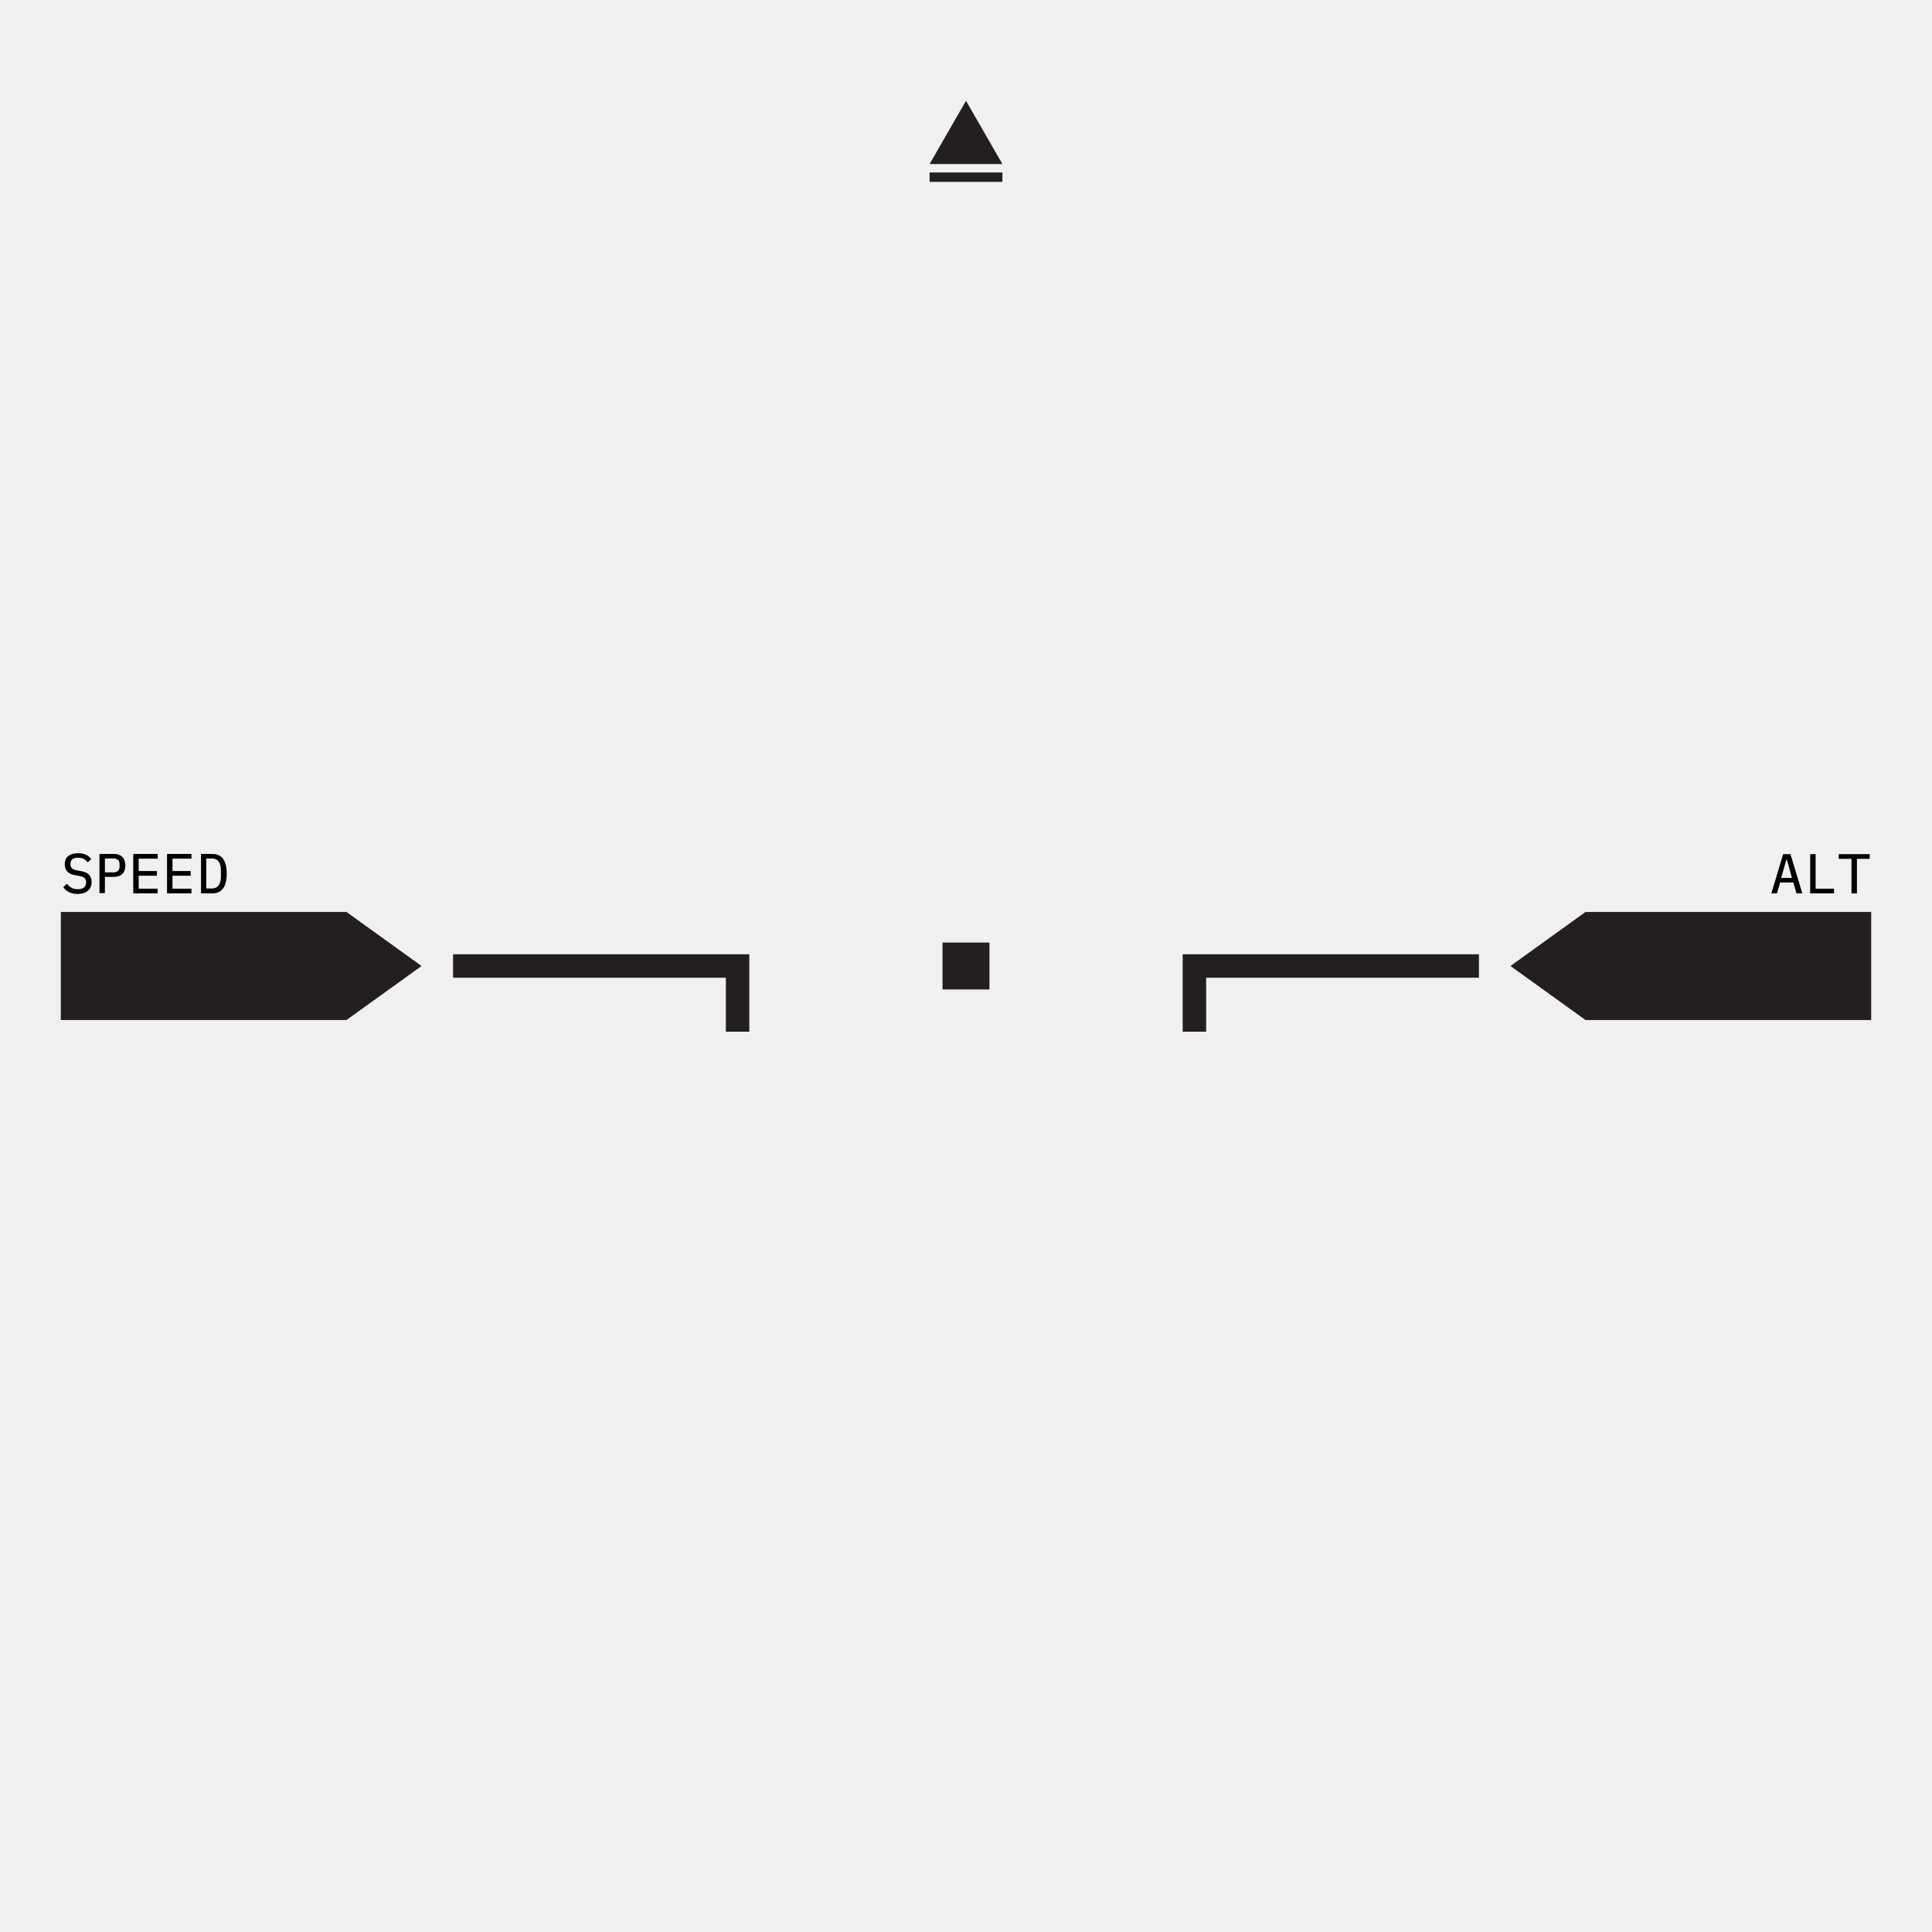
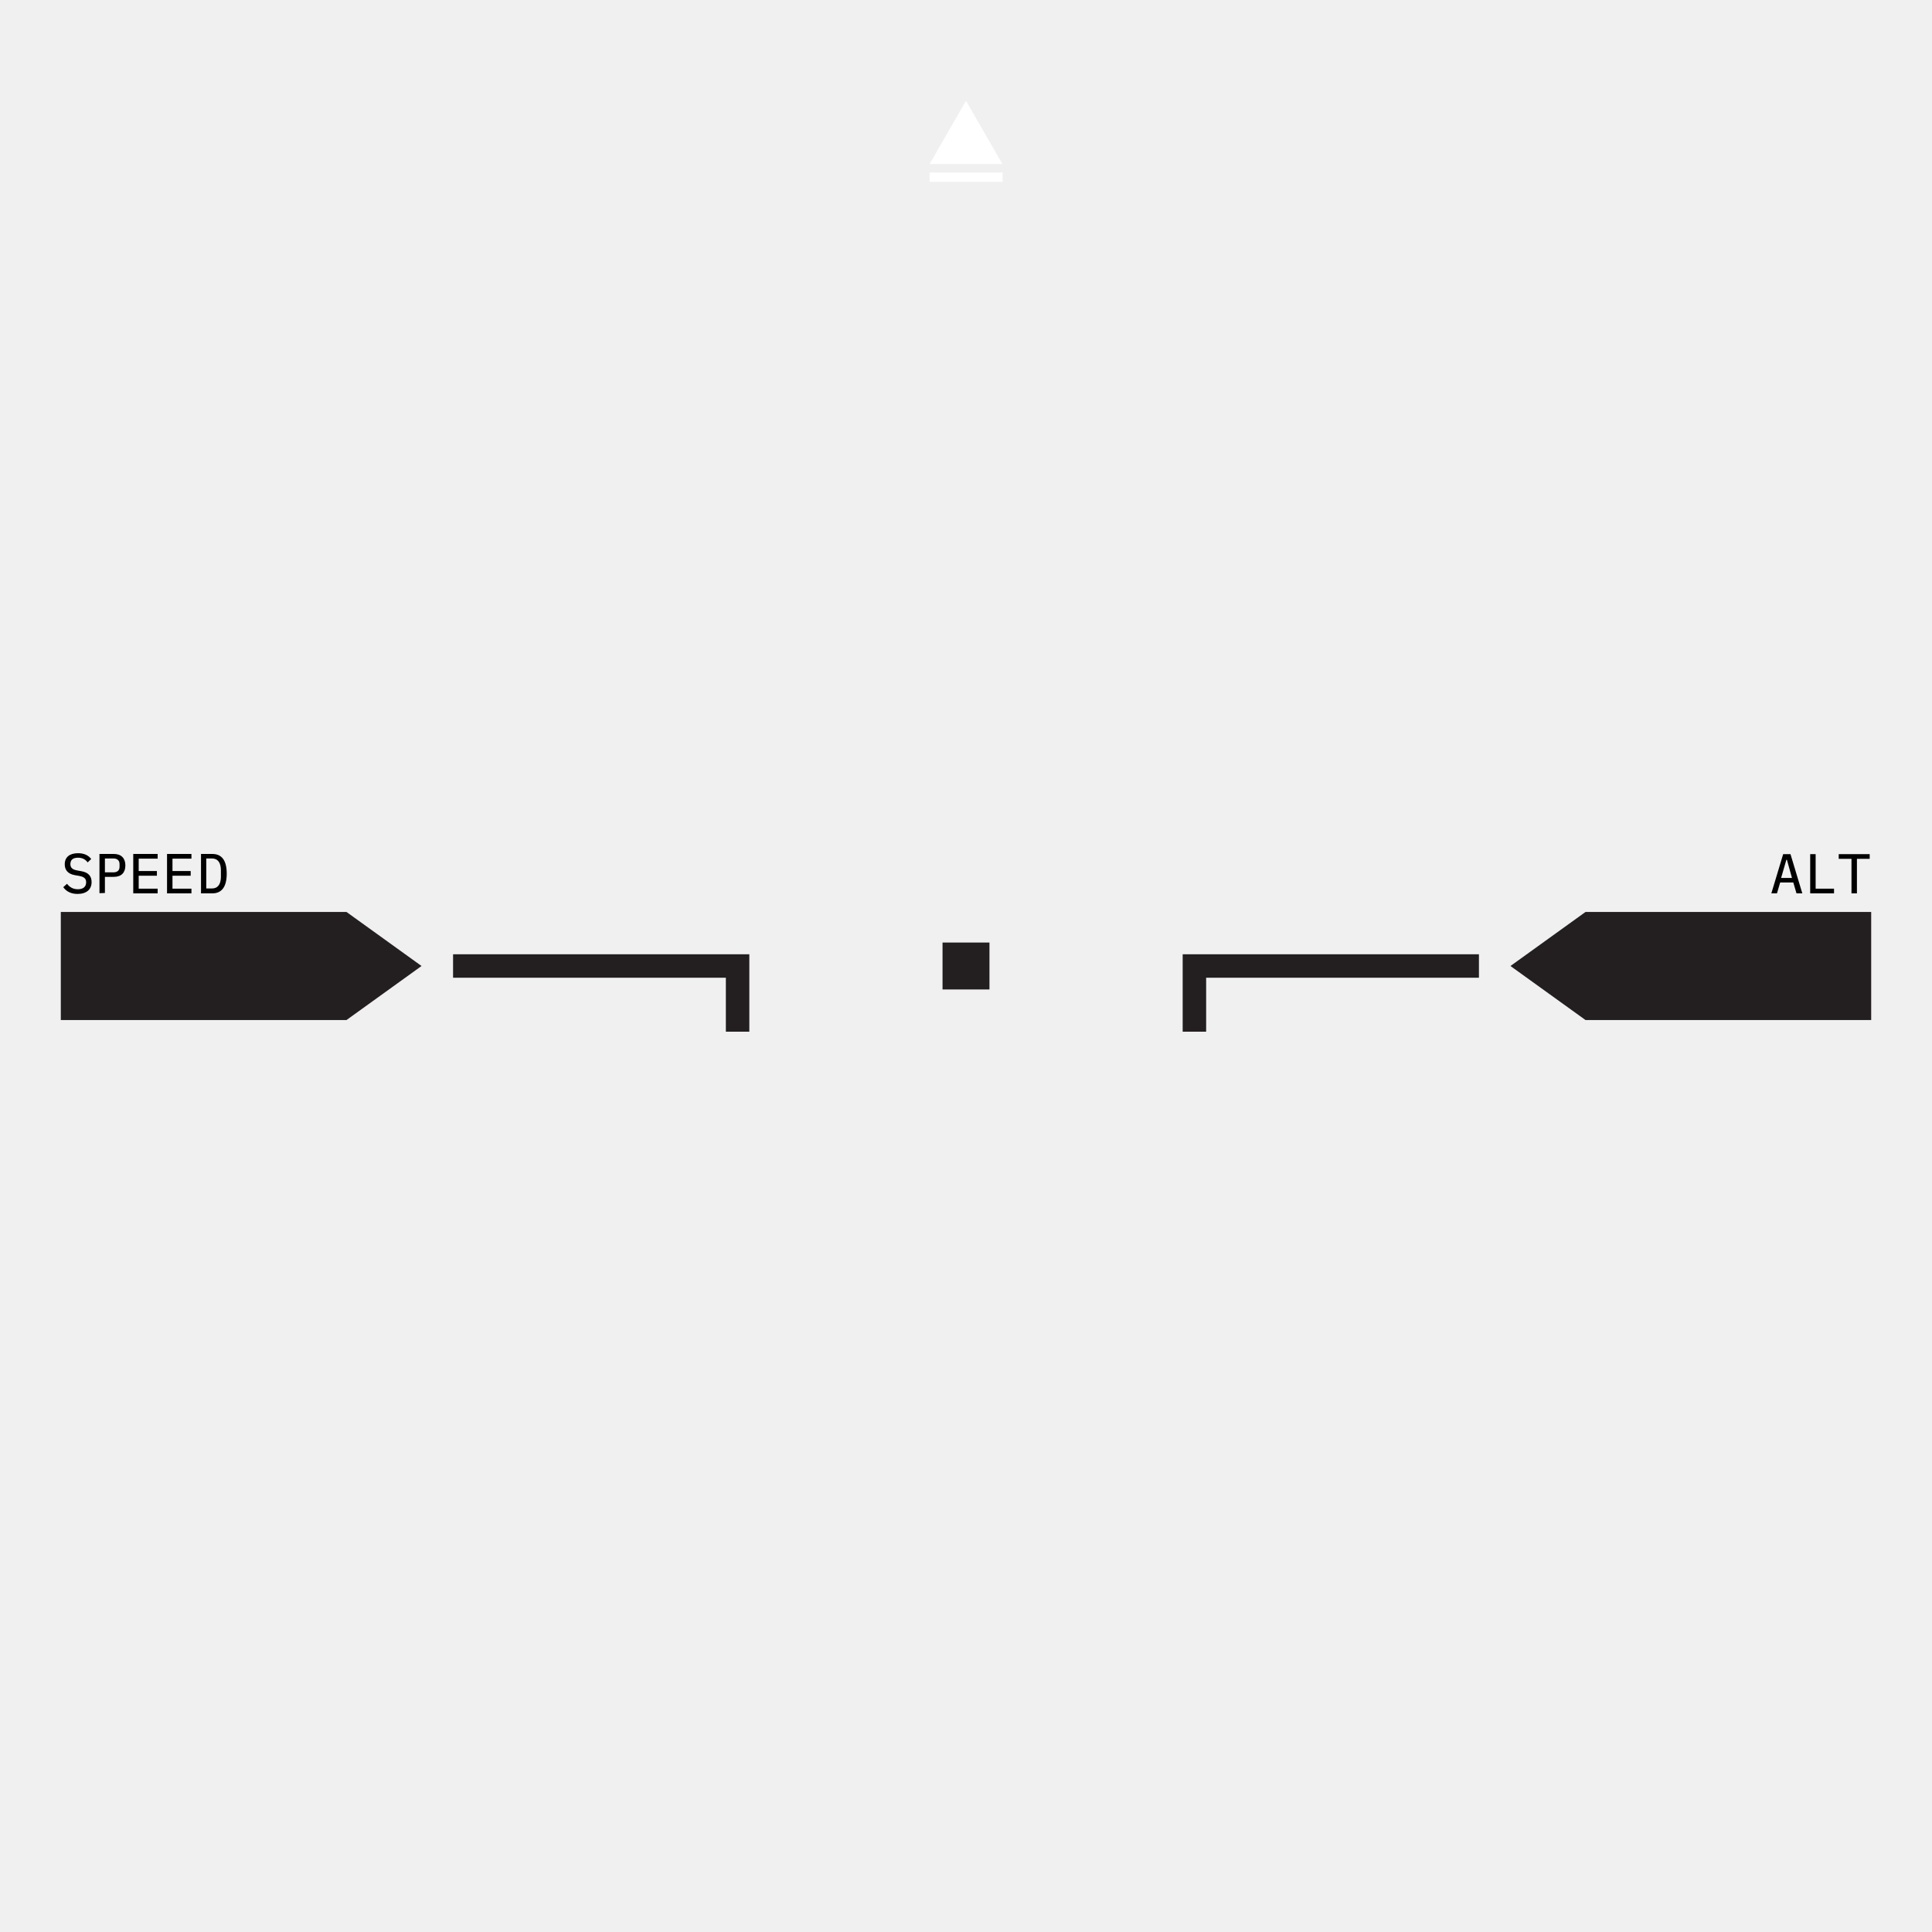
<svg xmlns="http://www.w3.org/2000/svg" version="1.1" id="Layer_1" x="0px" y="0px" viewBox="0 0 1029.4 1029.4" style="enable-background:new 0 0 1029.4 1029.4;" xml:space="preserve">
  <style type="text/css">
	.st0{fill:none;}
	.st1{fill:none;stroke:#231F20;stroke-width:12.5;stroke-miterlimit:10;}
	.st2{fill:#231F20;}
	.st3{display:none;enable-background:new    ;}
	.st4{font-family:'IBMPlexMono-Text';}
	.st5{font-size:30px;}
- 	.st6{fill:none;stroke:#231F20;stroke-width:5;stroke-miterlimit:10;}
+ 	.st6{fill:#FFFFFF;}
</style>
  <g id="EXPORT">
    <polyline class="st0" points="868.2,868.2 866.4,866.4 851.8,851.8 844.4,844.4  " />
    <polyline class="st0" points="185,844.4 177.6,851.8 163,866.4 161.1,868.2  " />
    <line class="st0" x1="601.1" y1="1004.5" x2="597.5" y2="984.1" />
    <line class="st0" x1="684.8" y1="982.1" x2="677.7" y2="962.6" />
    <polyline class="st0" points="764.7,947.7 763.4,945.5 753,927.5 747.9,918.5  " />
    <polyline class="st0" points="947.7,764.7 945.5,763.4 927.5,753 918.5,747.9  " />
    <line class="st0" x1="982.1" y1="684.8" x2="962.6" y2="677.7" />
    <line class="st0" x1="45.3" y1="431.9" x2="24.9" y2="428.3" />
    <line class="st0" x1="1004.5" y1="601.1" x2="984.1" y2="597.5" />
    <polyline class="st0" points="1014.7,514.7 1012.1,514.7 991.4,514.7 981,514.7  " />
    <line class="st0" x1="45.3" y1="597.5" x2="24.9" y2="601.1" />
    <line class="st0" x1="1004.5" y1="428.3" x2="984.1" y2="431.9" />
    <line class="st0" x1="66.8" y1="677.7" x2="47.3" y2="684.8" />
    <polyline class="st0" points="110.9,747.9 101.9,753 83.9,763.4 81.7,764.7  " />
    <polyline class="st0" points="281.5,918.5 276.4,927.5 266,945.5 264.7,947.7  " />
    <line class="st0" x1="351.7" y1="962.6" x2="344.6" y2="982.1" />
    <line class="st0" x1="431.9" y1="984.1" x2="428.3" y2="1004.5" />
    <polyline class="st0" points="868.2,868.2 866.4,866.4 851.8,851.8 844.4,844.4  " />
    <polyline class="st0" points="185,844.4 177.6,851.8 163,866.4 161.1,868.2  " />
    <line class="st0" x1="601.1" y1="1004.5" x2="597.5" y2="984.1" />
    <line class="st0" x1="684.8" y1="982.1" x2="677.7" y2="962.6" />
    <polyline class="st0" points="764.7,947.7 763.4,945.5 753,927.5 747.9,918.5  " />
    <polyline class="st0" points="947.7,764.7 945.5,763.4 927.5,753 918.5,747.9  " />
    <line class="st0" x1="982.1" y1="684.8" x2="962.6" y2="677.7" />
    <line class="st0" x1="45.3" y1="431.9" x2="24.9" y2="428.3" />
    <line class="st0" x1="1004.5" y1="601.1" x2="984.1" y2="597.5" />
    <polyline class="st0" points="1014.7,514.7 1012.1,514.7 991.4,514.7 981,514.7  " />
    <line class="st0" x1="45.3" y1="597.5" x2="24.9" y2="601.1" />
    <line class="st0" x1="1004.5" y1="428.3" x2="984.1" y2="431.9" />
    <line class="st0" x1="66.8" y1="677.7" x2="47.3" y2="684.8" />
    <polyline class="st0" points="110.9,747.9 101.9,753 83.9,763.4 81.7,764.7  " />
    <polyline class="st0" points="281.5,918.5 276.4,927.5 266,945.5 264.7,947.7  " />
    <line class="st0" x1="351.7" y1="962.6" x2="344.6" y2="982.1" />
    <line class="st0" x1="431.9" y1="984.1" x2="428.3" y2="1004.5" />
    <polyline class="st1" points="788,514.7 636.4,514.7 636.4,549.7  " />
    <polyline class="st1" points="241.4,514.7 393,514.7 393,549.7  " />
    <polygon class="st2" points="844.8,485.9 804.8,514.7 844.8,543.5 997,543.5 997,485.9  " />
    <polygon class="st2" points="184.6,543.5 224.6,514.7 184.6,485.9 32.4,485.9 32.4,543.5  " />
    <rect x="504.7" y="504.7" class="st2" width="20" height="20" />
    <path class="st2" d="M522.2,507.2v15h-15v-15H522.2 M527.2,502.2h-25v25h25V502.2z" />
  </g>
  <text transform="matrix(1 0 0 1 32.4 475.9)" class="st3 st4 st5">SPEED</text>
  <text transform="matrix(1 0 0 1 943.0011 476.0201)" class="st3 st4 st5">ALT</text>
  <g>
    <path d="M33.7,472.7l2-1.8c1.6,2,3.4,2.9,5.8,2.9c2.9,0,4.4-1.4,4.4-3.7c0-1.9-1-2.9-3.7-3.4l-2.3-0.4c-4-0.7-5.4-3-5.4-5.8   c0-3.9,2.7-5.9,7.1-5.9c3.3,0,5.6,1.2,7,3.1l-1.9,1.8c-1.1-1.5-2.7-2.5-5.1-2.5c-2.7,0-4.1,1.1-4.1,3.4c0,1.8,0.9,2.9,3.7,3.4   l2.2,0.4c4,0.7,5.4,2.9,5.4,5.8c0,3.9-2.7,6.3-7.5,6.3C37.6,476.3,35.2,474.8,33.7,472.7z" />
    <path d="M53,475.9V455h7.7c3.9,0,6.1,2.3,6.1,6.1s-2.1,6.1-6.1,6.1h-4.8v8.6L53,475.9L53,475.9z M55.9,464.8h4.5c2.1,0,3.3-1,3.3-3   v-1.4c0-1.9-1.2-3-3.3-3h-4.5V464.8z" />
    <path d="M71,475.9V455h13v2.5H73.9v6.6h9.7v2.5h-9.7v6.9H84v2.5H71V475.9z" />
    <path d="M89,475.9V455h13v2.5H91.9v6.6h9.7v2.5h-9.7v6.9H102v2.5H89V475.9z" />
    <path d="M107.1,455h6c5.2,0,7.7,3.6,7.7,10.5c0,6.8-2.5,10.5-7.7,10.5h-6V455z M112.9,473.4c3.2,0,4.8-2.3,4.8-6.3v-3.4   c0-4-1.6-6.3-4.8-6.3h-3v16L112.9,473.4L112.9,473.4z" />
  </g>
  <g>
    <path d="M957.2,476l-1.7-5.8h-7l-1.7,5.8h-3l6.3-20.9h3.9l6.3,20.9H957.2z M952.1,458.1h-0.3l-2.8,9.7h5.8L952.1,458.1z" />
    <path d="M964.5,476v-20.9h2.9v18.4h9.8v2.5H964.5z" />
    <path d="M989.4,457.6V476h-2.9v-18.4h-6.8v-2.5h16.5v2.5H989.4z" />
  </g>
  <g id="EXPORT_00000062898806876547992250000014663426795531075241_">
-     <polygon class="st2" points="514.7,53.7 495.3,87.4 534.1,87.4  " />
-     <line class="st6" x1="495.3" y1="94.4" x2="534.1" y2="94.4" />
+     <polygon class="st6" points="514.7,53.7 495.3,87.4 534.1,87.4  " />
+     <rect x="495.3" y="91.9" class="st6" width="38.9" height="5" />
  </g>
</svg>
